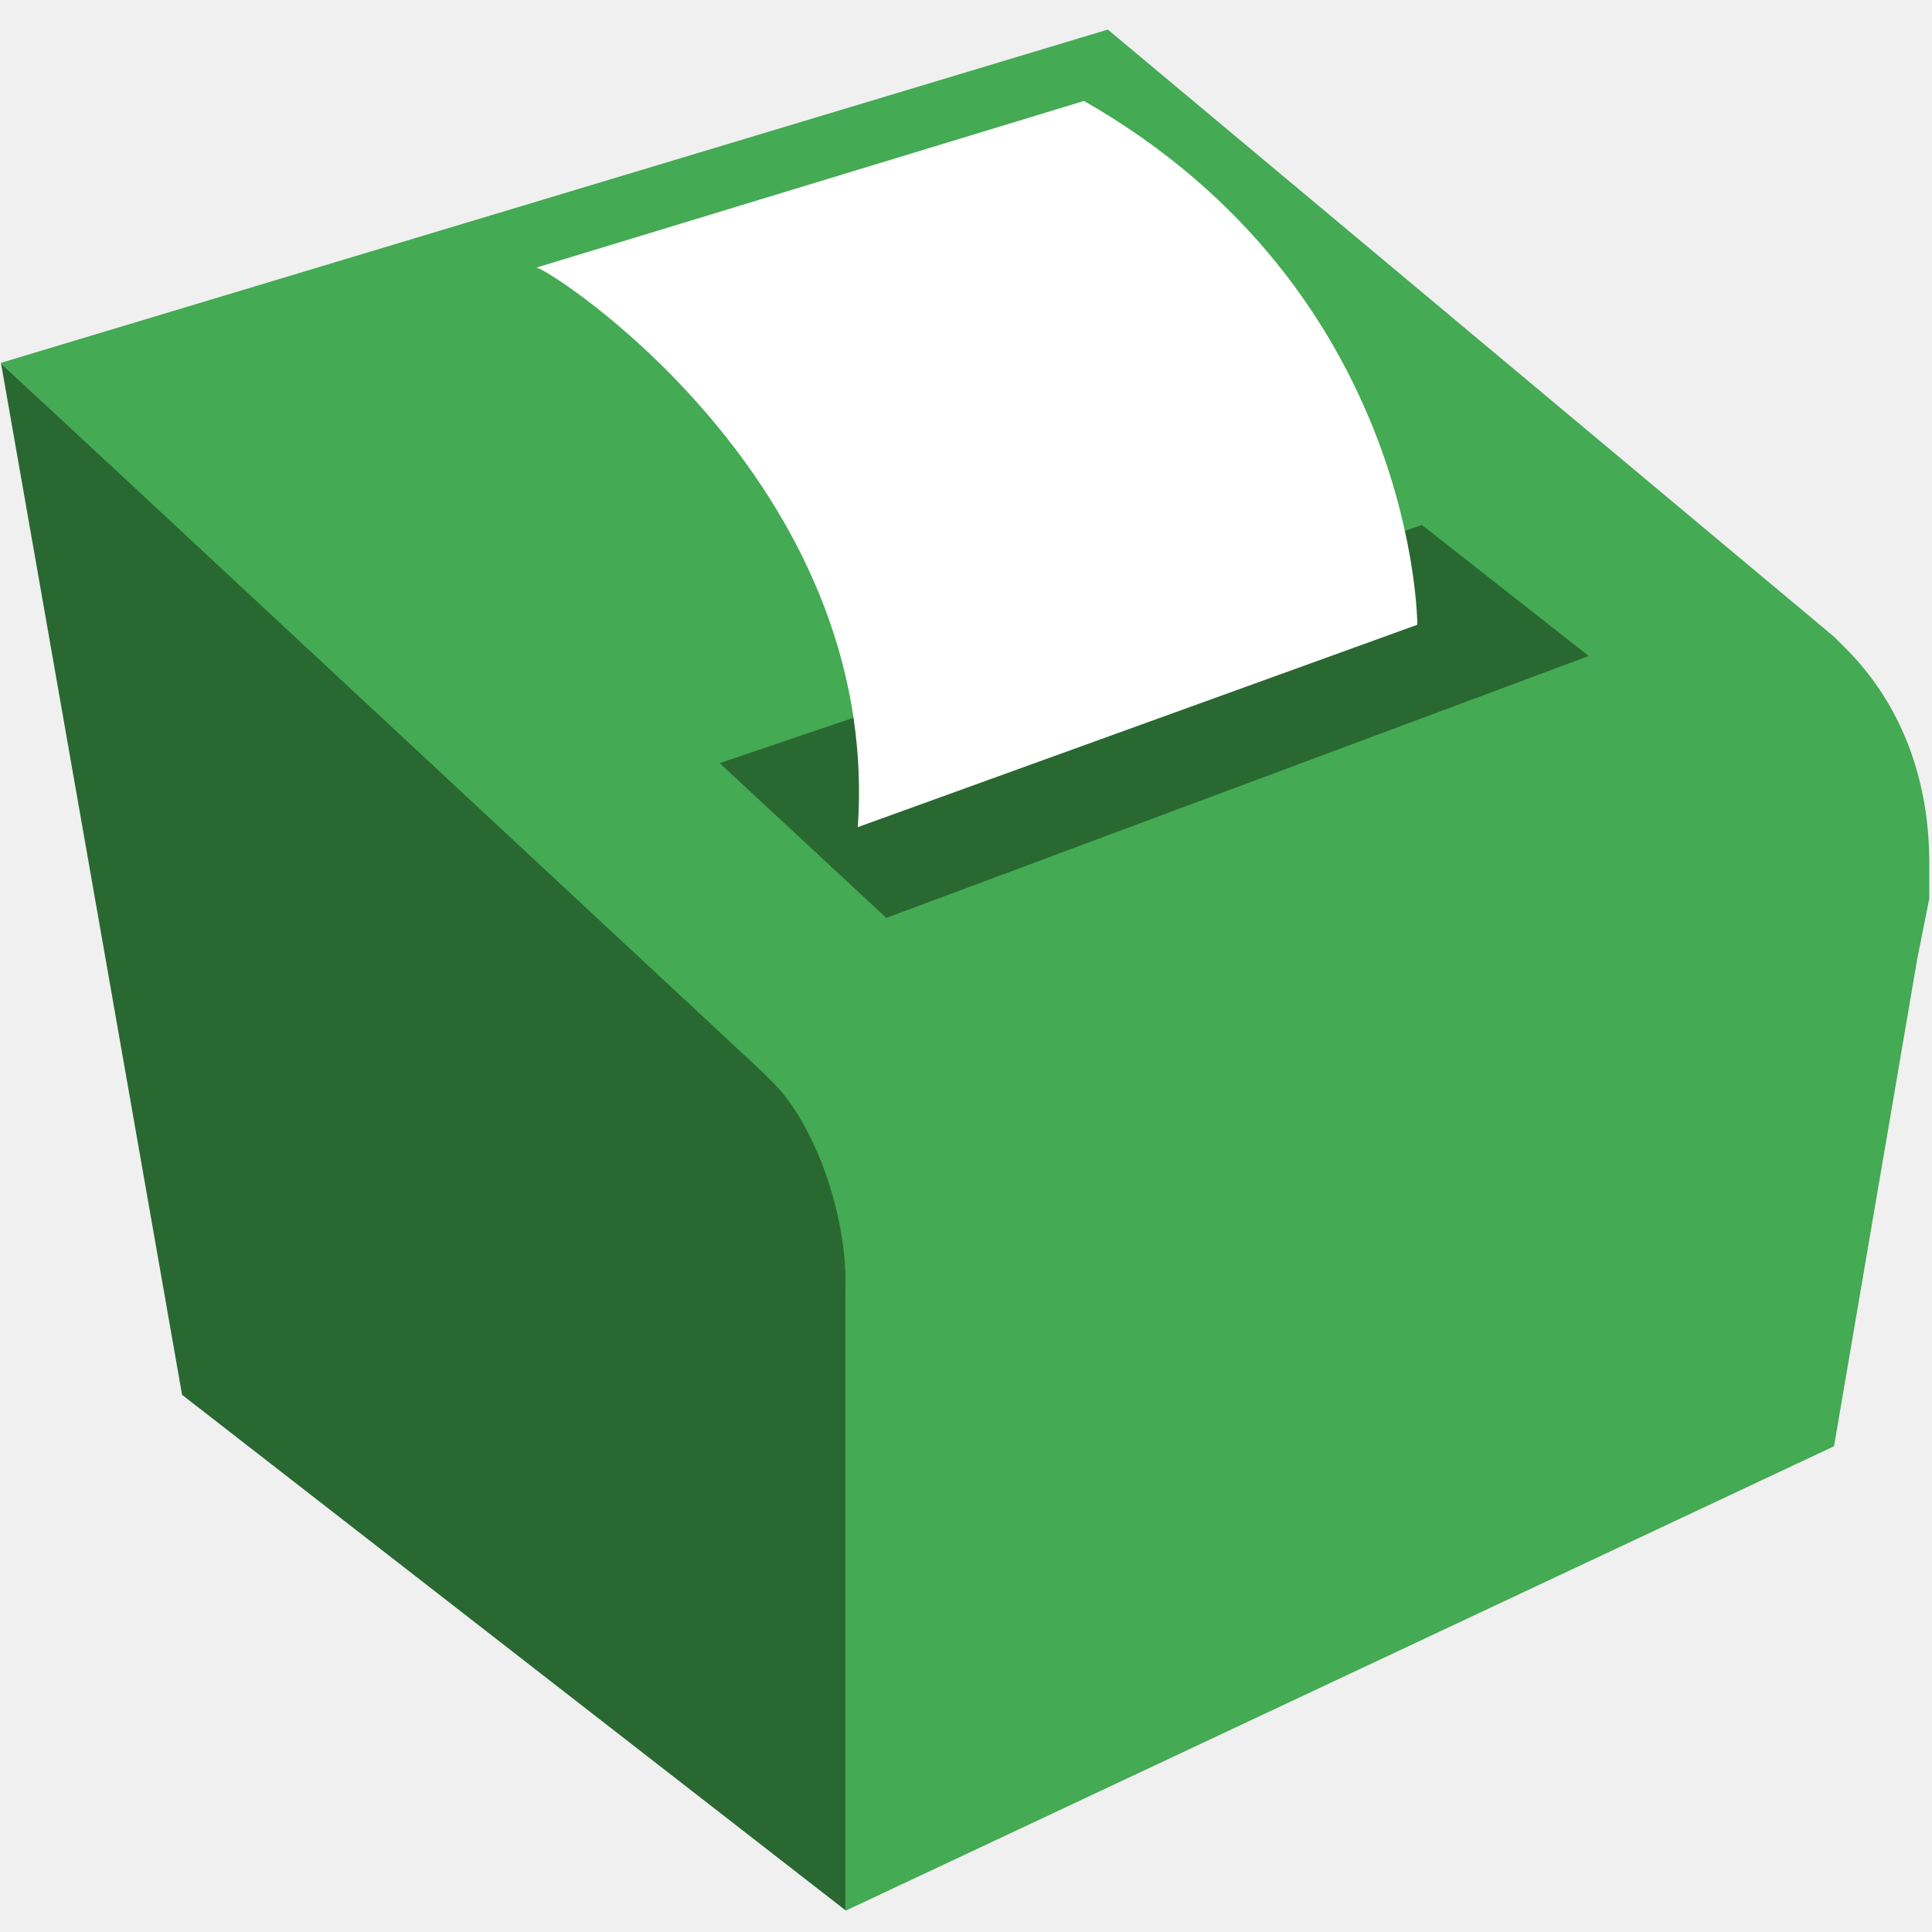
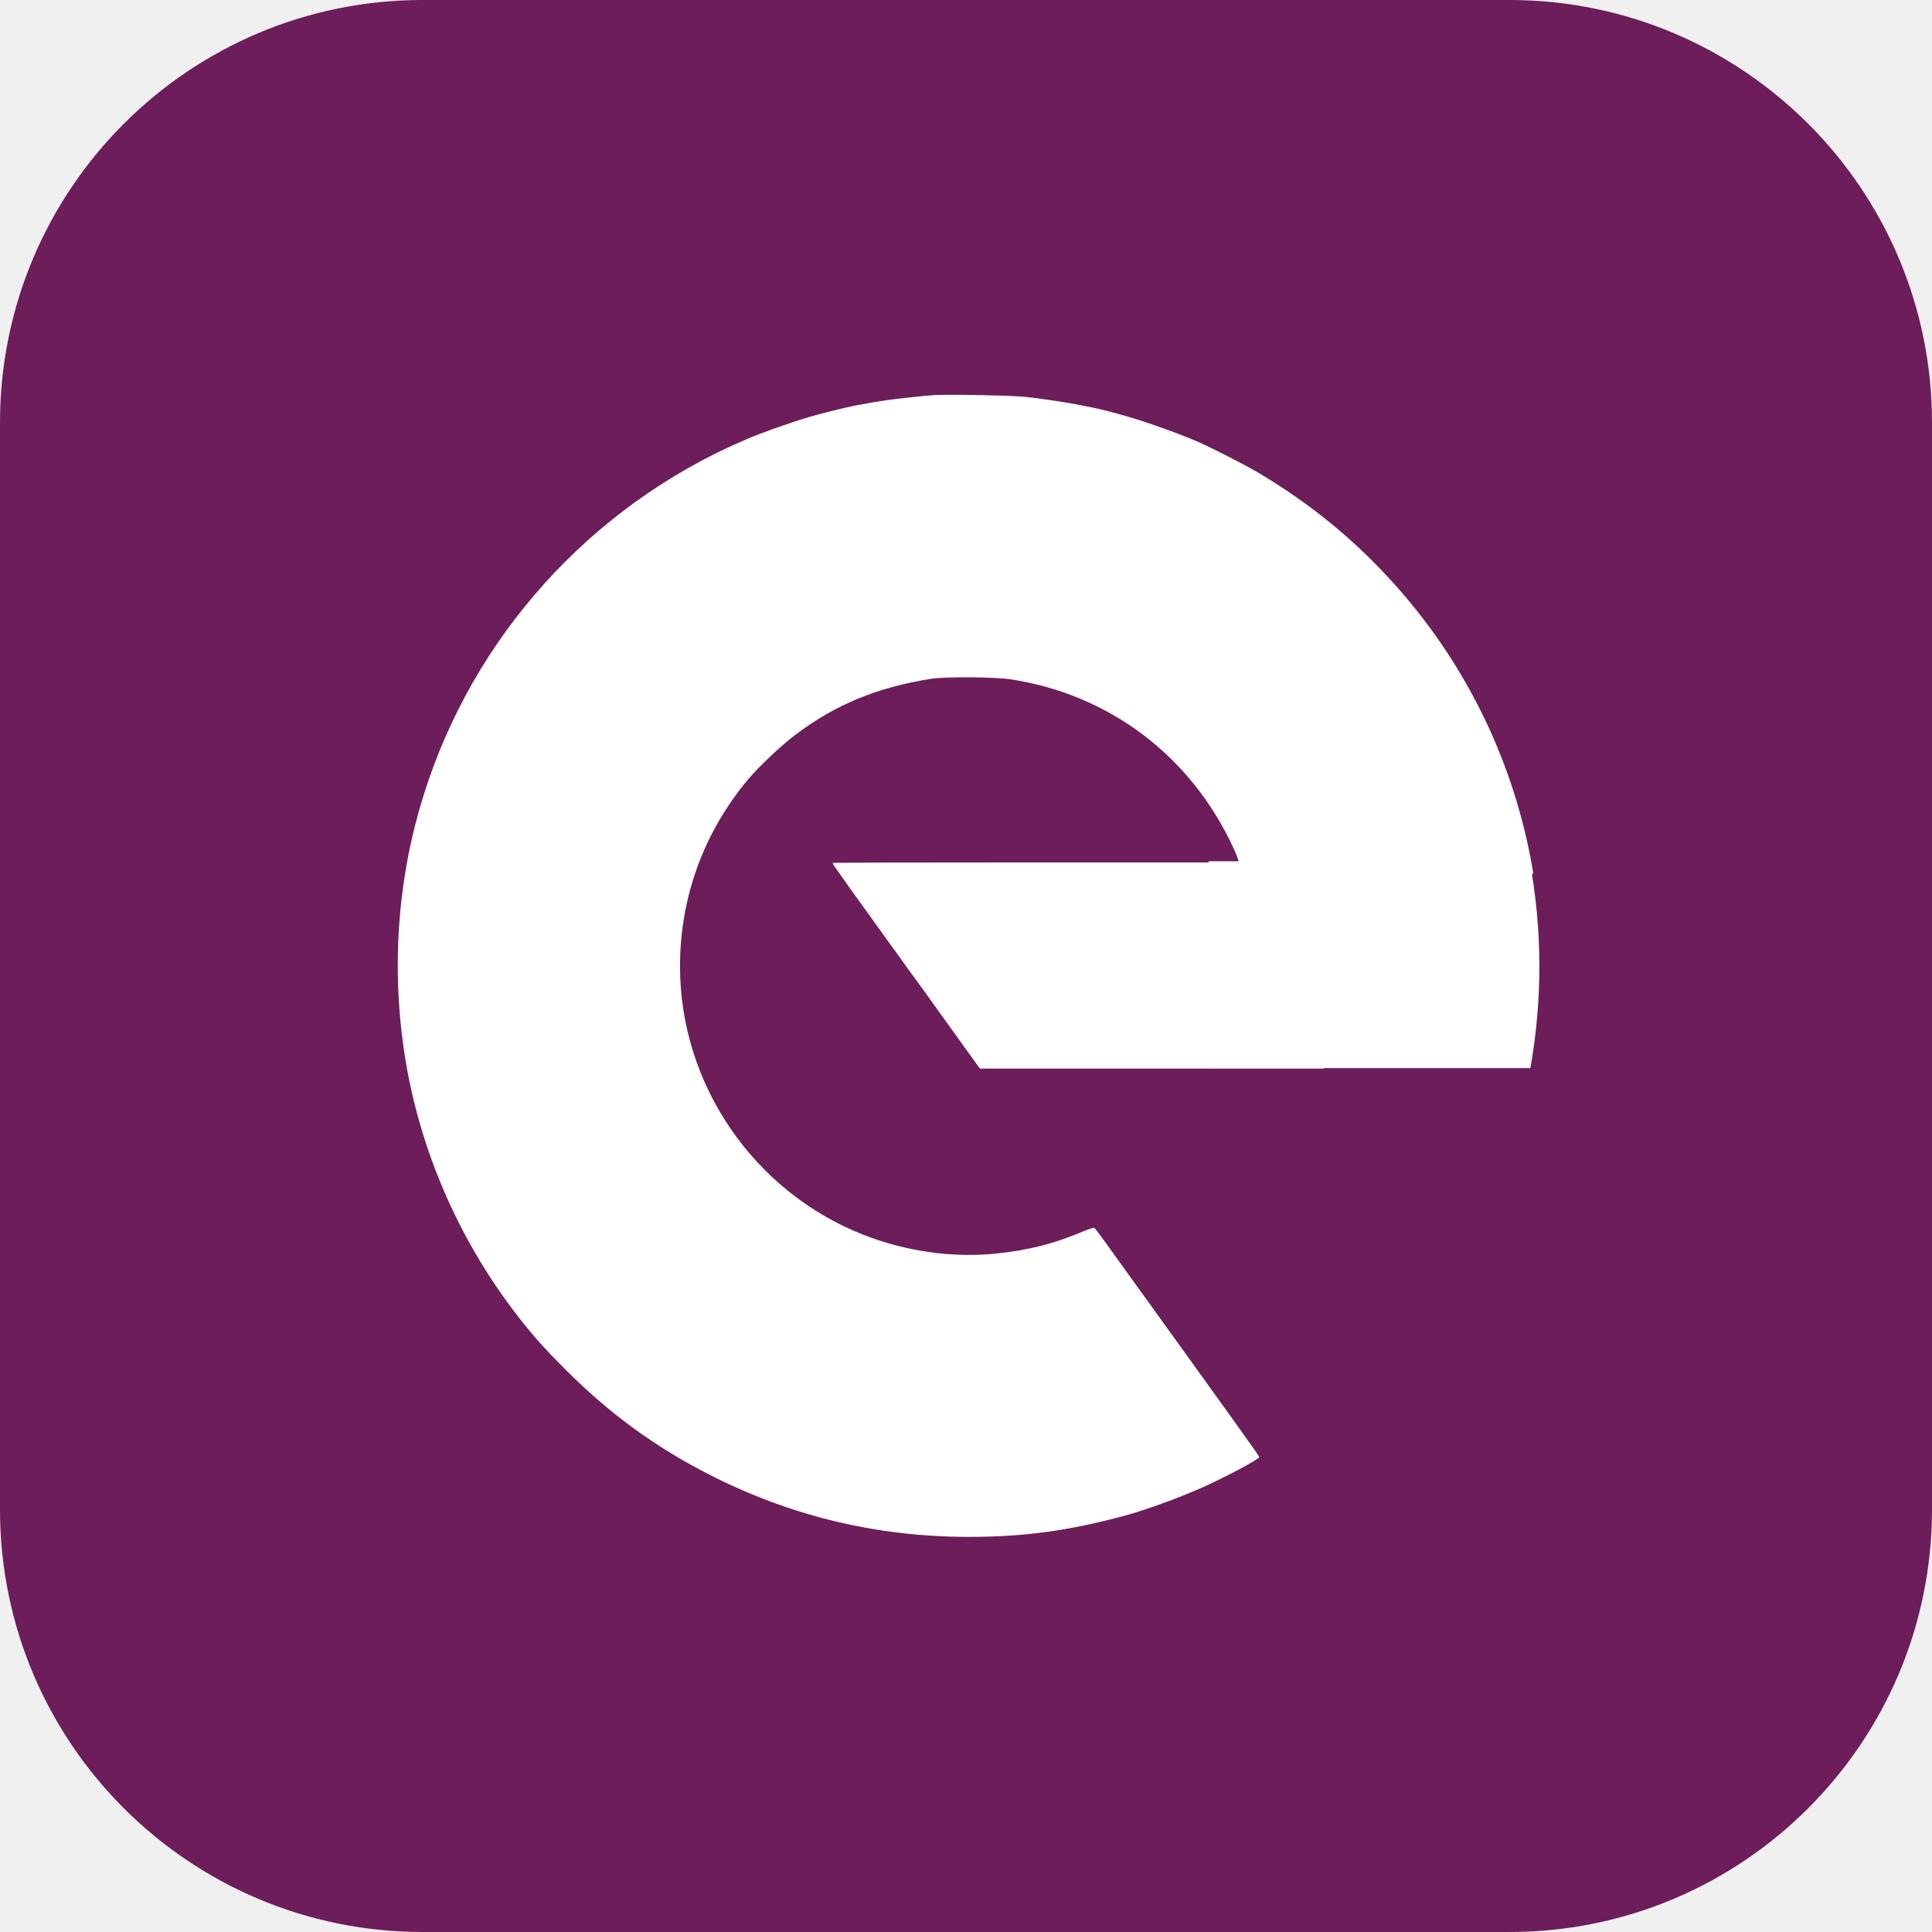
- <svg xmlns="http://www.w3.org/2000/svg" id="svg4208" height="128" width="128" version="1.1" viewBox="0 0 128 128">
-   <g id="layer1" transform="translate(-125.25 -253.66)">
-     <path id="XMLID_48_" d="m253.07 310.83v2.366l-0.789 3.944-5.521 32.338-65.465 30.761v-41.014c0-5.521-2.366-11.042-5.521-14.197l-0.789-0.789-49.69-46.535 73.352-22.085 48.113 40.226 0.789 0.789c3.155 3.155 5.521 7.887 5.521 14.197z" fill="#44aa53" />
-     <path id="rect3864" d="m172.93 304.22 46.535-15.775 11.042 8.676-46.535 17.352-11.042-10.254z" fill="#2a6831" />
-     <path id="path3860" d="m161.58 270.6" fill="none" />
-     <path id="XMLID_47_" d="m182.08 308.46 37.071-13.408s0-22.085-22.085-34.704l-36.282 11.042c0.789 0 22.873 14.197 21.296 37.071z" fill="#fff" />
-     <path id="XMLID_45_" d="m156.84 339.22" fill="#597239" />
-     <path id="XMLID_37_" d="m181.29 338.92v41.32l-43.977-34.169-11.994-68.337 50.373 46.882 0.8 0.795c2.399 2.384 4.797 7.946 4.797 13.508z" fill="#2a6831" />
-     <path id="XMLID_35_" d="m181.29 380.24z" fill="#597239" />
-     <polygon id="XMLID_5_" points="425.9 74 425.9 74" fill="#597239" transform="matrix(7.8874 0 0 7.8874 -3177.9 -203.43)" />
+ <svg xmlns="http://www.w3.org/2000/svg" viewBox="0 0 64 64" role="img" aria-label="Ectaro Flow">
+   <rect width="64" height="64" rx="14" fill="#6c1d5a" />
+   <g fill="#ffffff" transform="translate(10.44,10.61) scale(0.7399)">
+     <path d="M27.71 3.35C27.262 3.378 26.085 3.507 25.587 3.576C25.153 3.641 24.766 3.705 24.11 3.83C23.792 3.89 22.459 4.222 22.149 4.319C21.111 4.633 19.851 5.085 19.298 5.334C19.164 5.394 18.928 5.5 18.767 5.565C18.61 5.634 18.213 5.823 17.881 5.985C11.213 9.326 6.322 15.38 4.485 22.565C3.604 26.002 3.461 29.699 4.065 33.247C4.771 37.382 6.539 41.359 9.155 44.691C9.815 45.531 10.281 46.052 11.232 47.003C13.202 48.968 15.214 50.436 17.632 51.673C21.291 53.541 25.153 54.469 29.279 54.469C31.734 54.469 33.764 54.192 36.283 53.509C37.169 53.269 38.623 52.739 39.661 52.282C40.736 51.806 42.268 50.99 42.268 50.893C42.268 50.842 41.521 49.799 35.268 41.129C35.079 40.87 34.908 40.644 34.881 40.63C34.858 40.612 34.613 40.695 34.341 40.81C33.058 41.35 31.937 41.632 30.483 41.784C28.526 41.982 26.455 41.691 24.549 40.944C19.625 39.011 16.335 34.198 16.335 28.928C16.335 25.841 17.392 22.934 19.381 20.557C19.856 19.99 20.871 19.03 21.485 18.569C23.303 17.198 25.176 16.427 27.594 16.049C28.217 15.952 30.428 15.966 31.125 16.072C35.554 16.746 39.2 19.501 41.101 23.603C41.207 23.829 41.304 24.074 41.322 24.147L41.355 24.272H32.273C27.276 24.272 23.183 24.281 23.174 24.295C23.169 24.309 23.192 24.364 23.234 24.424C23.331 24.563 23.963 25.462 24.097 25.647C24.157 25.73 24.235 25.836 24.272 25.887C24.309 25.938 24.392 26.053 24.457 26.141C24.521 26.233 24.655 26.418 24.756 26.556C24.858 26.695 25.149 27.101 25.402 27.456C25.656 27.811 25.947 28.217 26.049 28.351C26.15 28.49 26.316 28.72 26.418 28.863C26.519 29.011 26.653 29.196 26.718 29.279C26.865 29.473 27.373 30.178 28.199 31.332C29.08 32.559 29.034 32.499 29.417 33.026L29.763 33.501H37.46H45.157L45.212 32.915C45.512 29.759 47.427 27.004 50.274 25.652C51.456 25.089 52.812 24.78 54.077 24.78H54.538L54.52 24.65C53.726 19.953 51.64 15.574 48.484 11.998C46.671 9.94 44.668 8.283 42.245 6.834C41.692 6.502 40.201 5.74 39.546 5.45C38.757 5.104 37.276 4.568 36.385 4.314C36.233 4.273 36.016 4.208 35.9 4.176C34.913 3.89 33.39 3.613 31.84 3.433C31.244 3.364 28.393 3.309 27.71 3.35Z" />
+     <path d="M40.0,24.22 L54.377,24.22 A25.82,25.82 0 0 1 54.406,33.48 L40.0,33.48 Z" />
  </g>
</svg>
